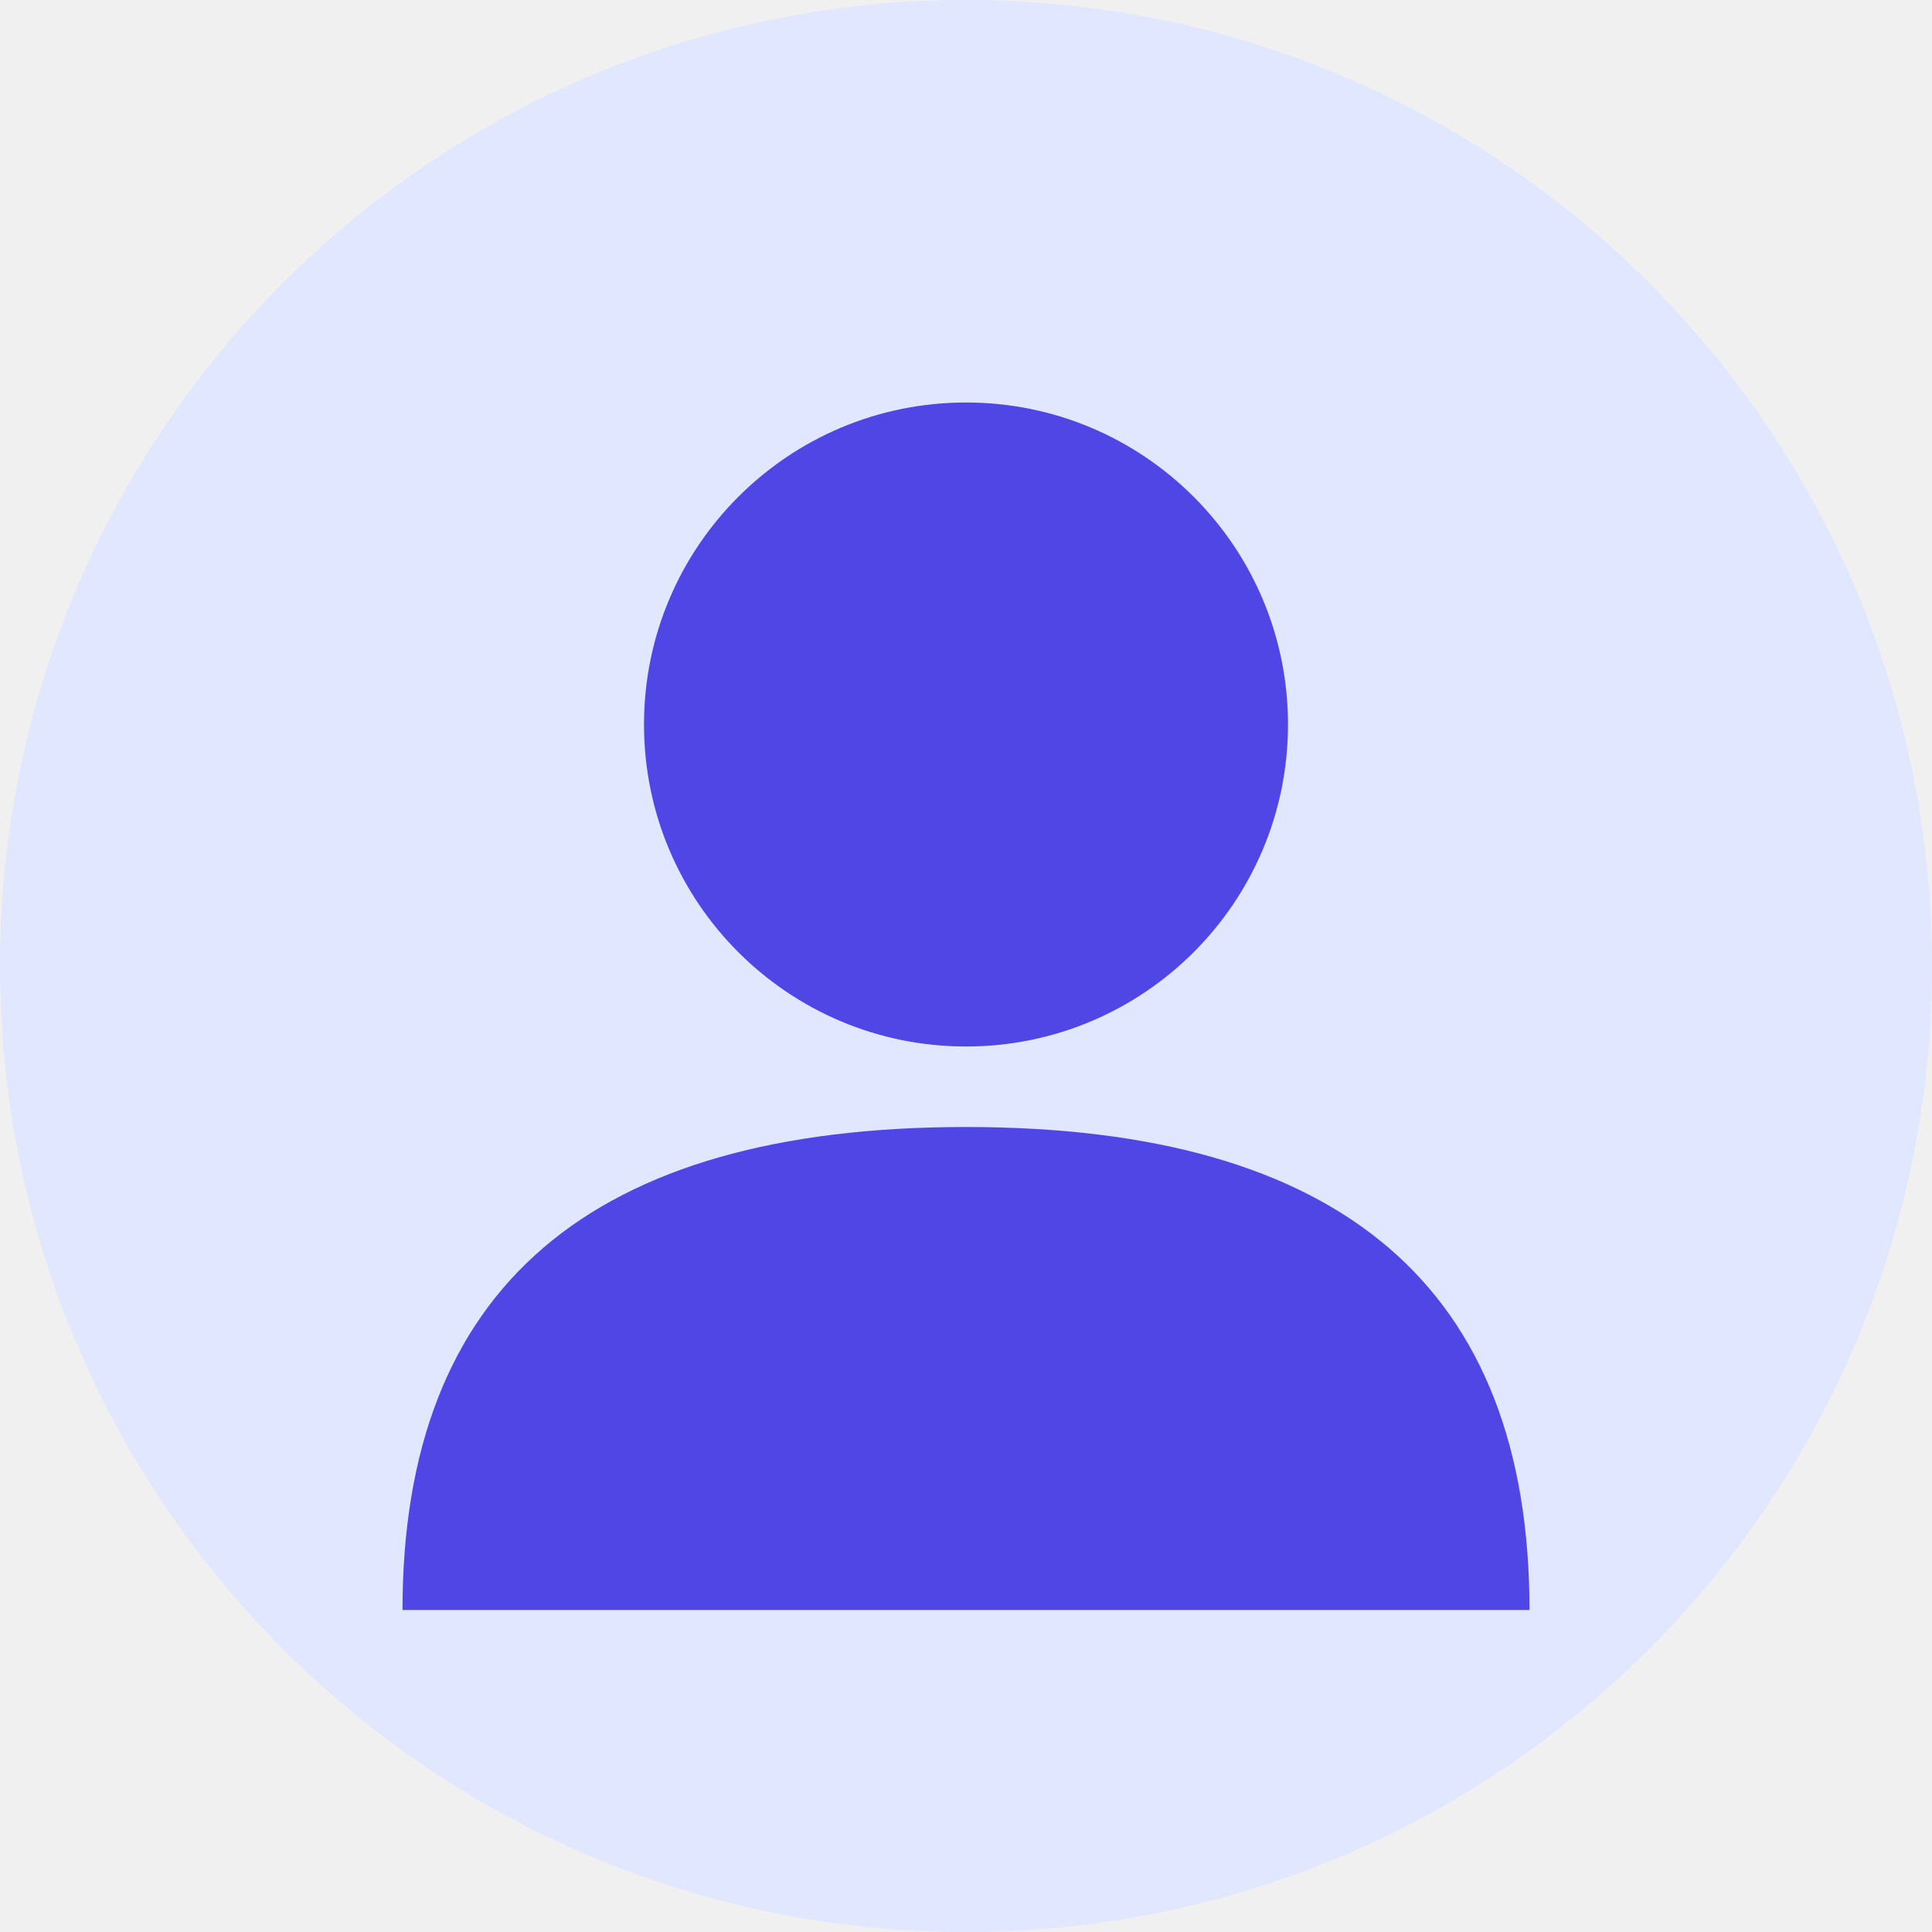
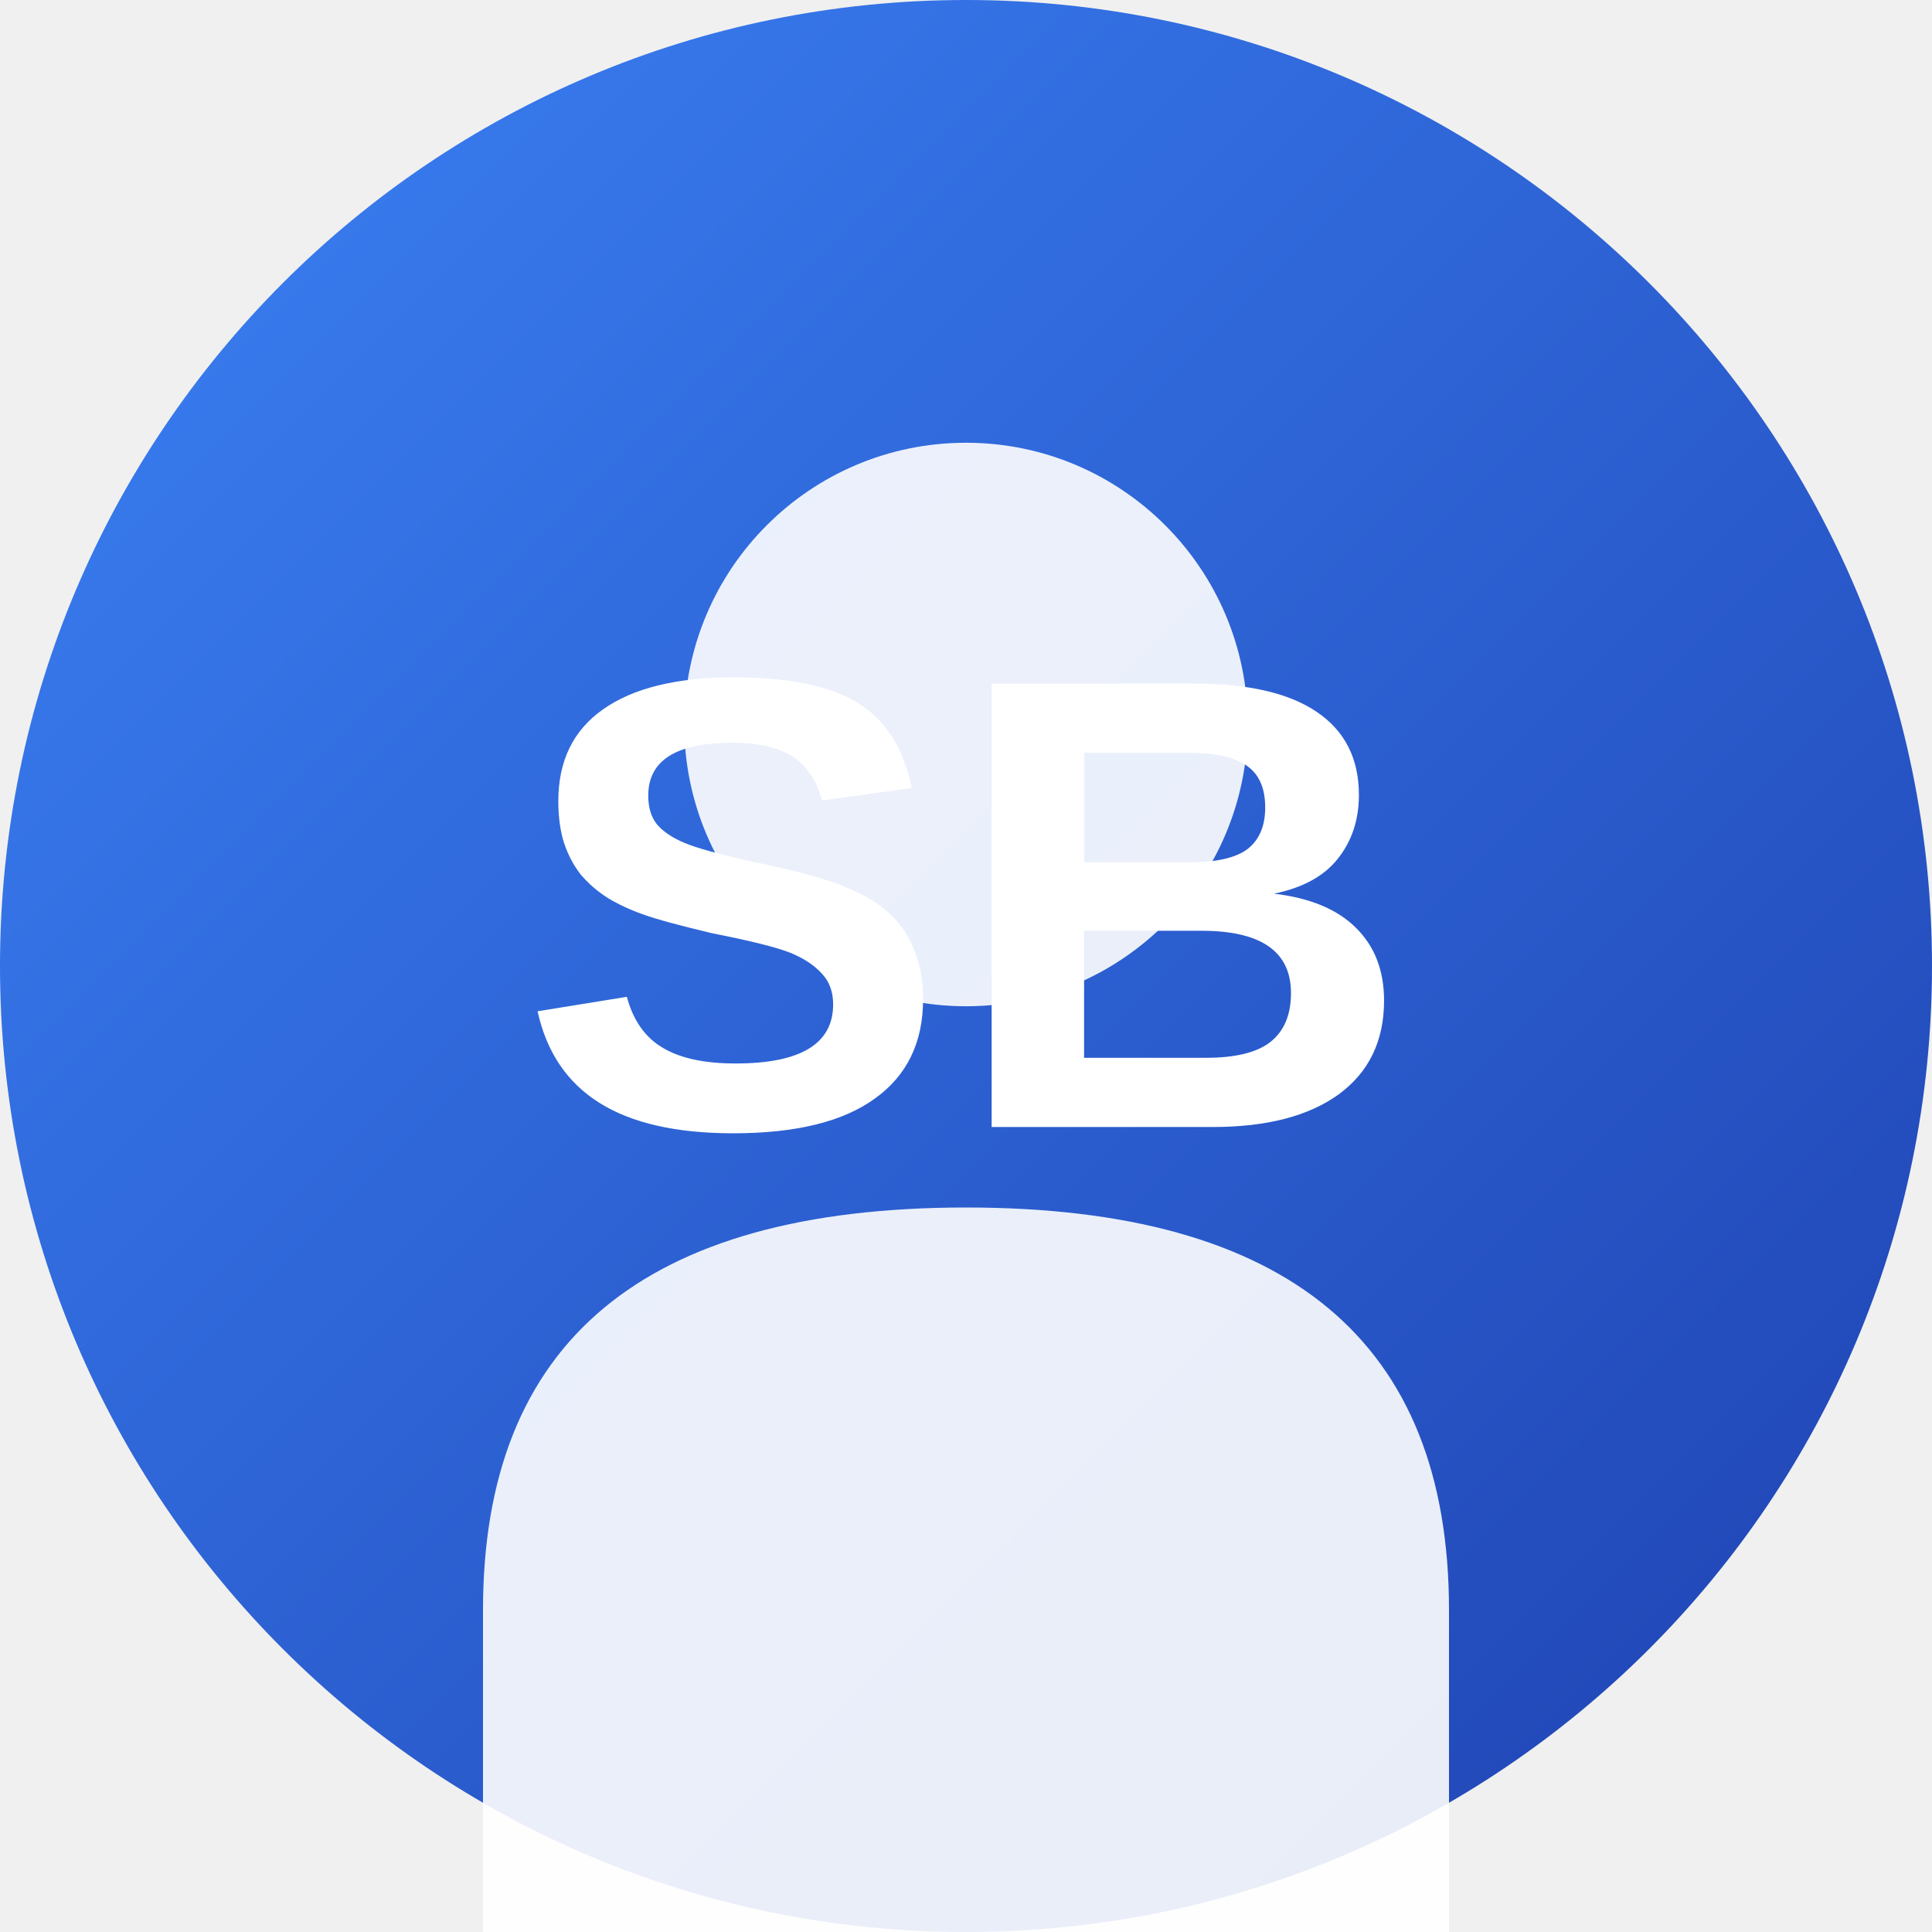
<svg xmlns="http://www.w3.org/2000/svg" width="48" height="48" viewBox="0 0 48 48">
-   <circle cx="24" cy="24" r="24" fill="#E0E7FF" />
-   <circle cx="24" cy="18" r="8" fill="#4F46E5" />
-   <path d="M10 40 Q10 28 24 28 Q38 28 38 40" fill="#4F46E5" />
+   <defs>
+     <linearGradient id="grad1" x1="0%" y1="0%" x2="100%" y2="100%">
+       <stop offset="0%" style="stop-color:#3B82F6;stop-opacity:1" />
+       <stop offset="100%" style="stop-color:#1E40AF;stop-opacity:1" />
+     </linearGradient>
+   </defs>
+   <circle cx="24" cy="24" r="24" fill="url(#grad1)" />
+   <circle cx="24" cy="18" r="7" fill="white" opacity="0.9" />
+   <path d="M 12 40 Q 12 30 24 30 Q 36 30 36 40 L 36 48 L 12 48 Z" fill="white" opacity="0.9" />
+   <text x="24" y="28" font-family="Arial, sans-serif" font-size="16" font-weight="bold" fill="white" text-anchor="middle">SB</text>
</svg>
